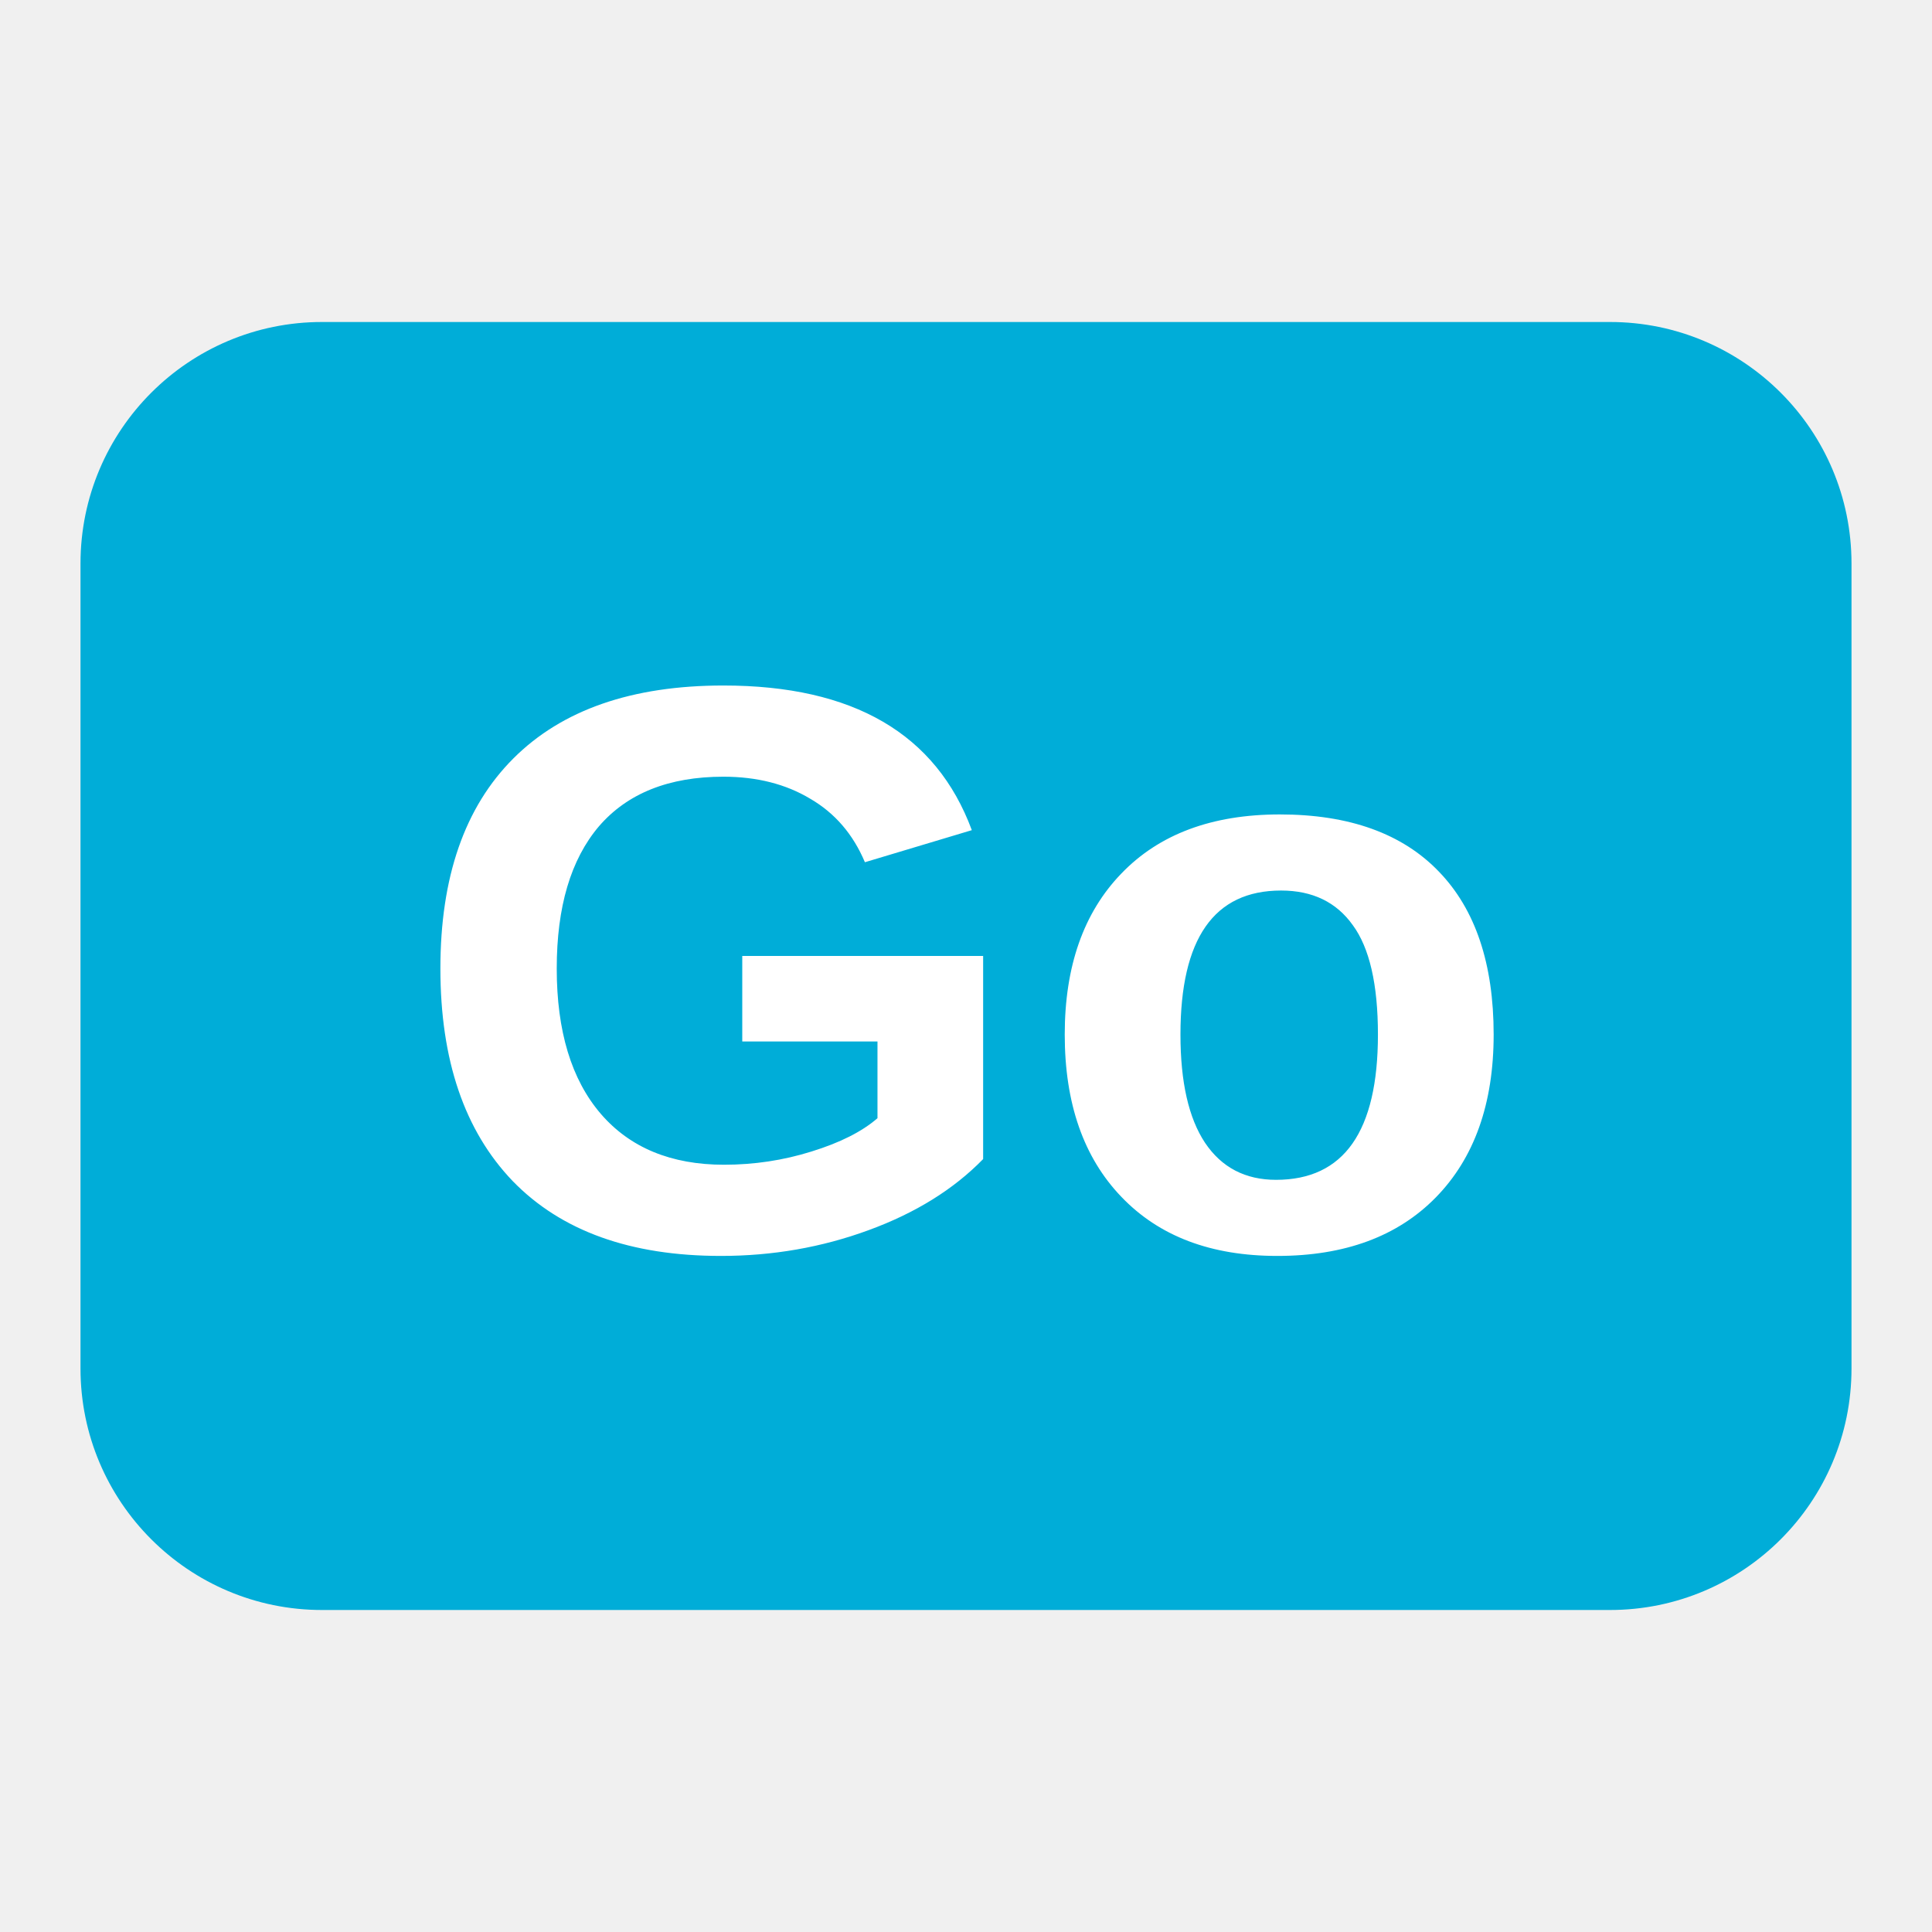
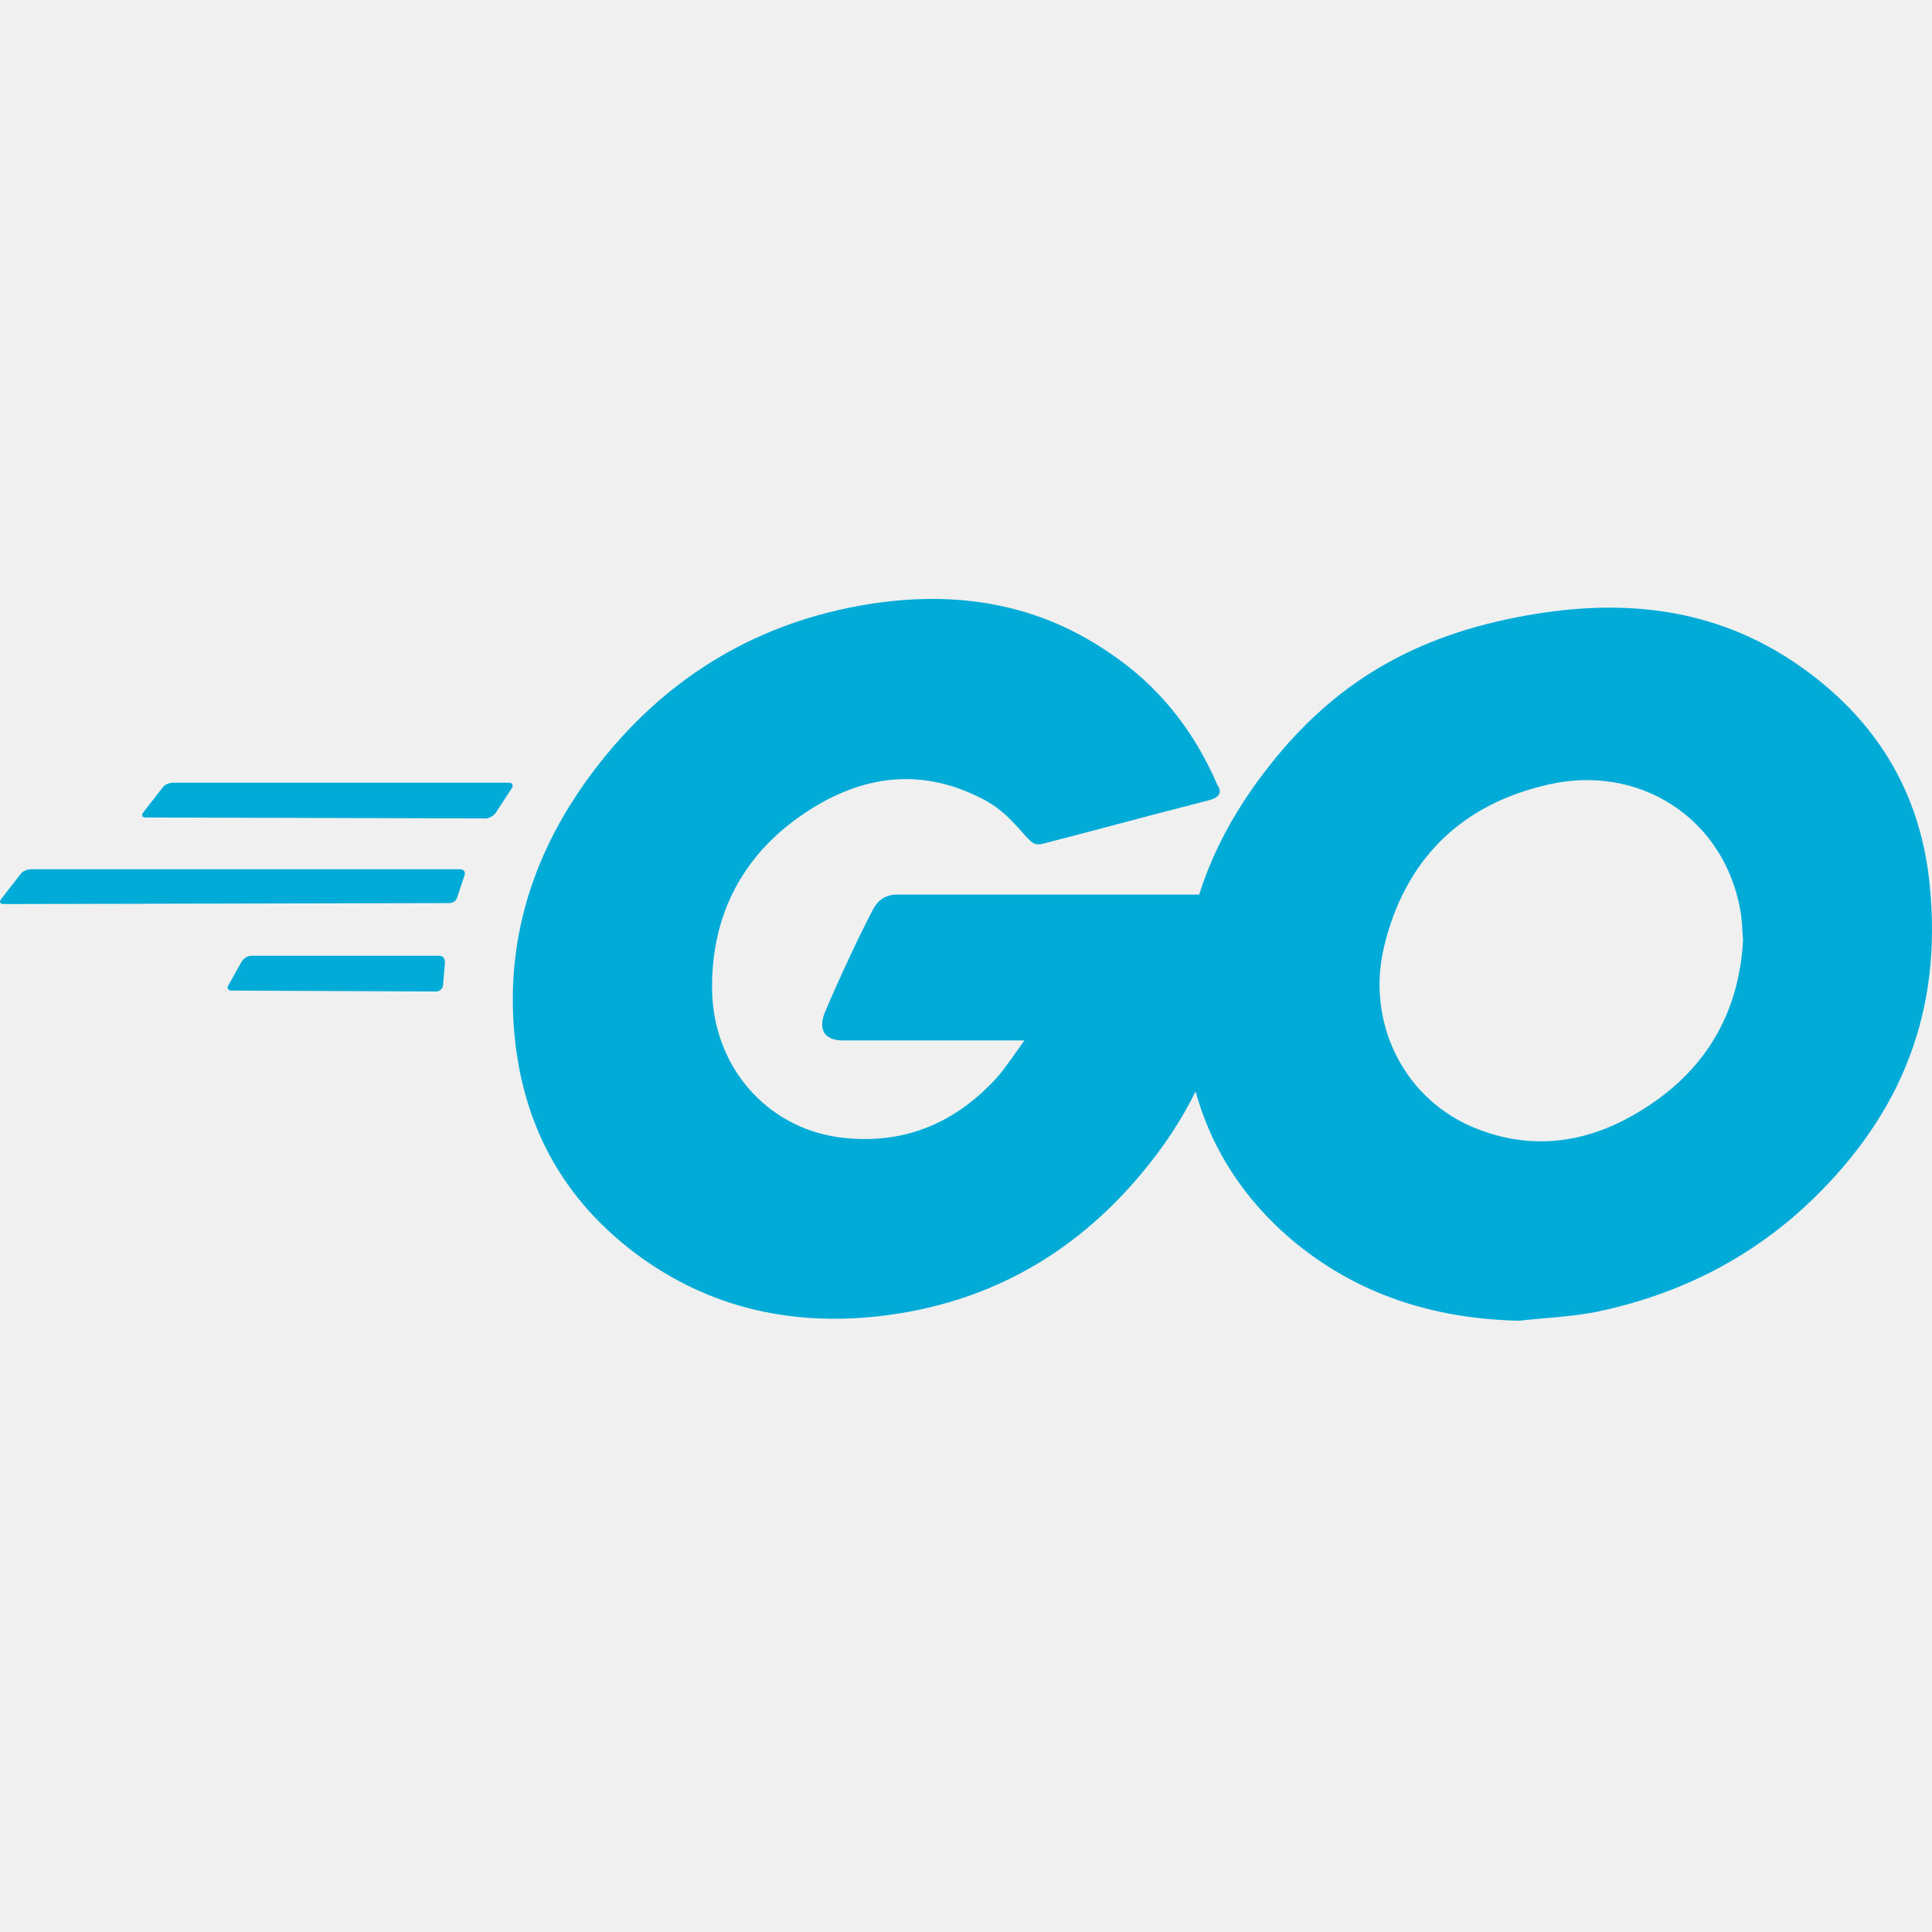
- <svg xmlns="http://www.w3.org/2000/svg" viewBox="0 0 48 48">
-   <rect x="2" y="8" width="44" height="32" rx="6" fill="#00ADD8" />
-   <text x="24" y="31" font-family="Arial, sans-serif" font-size="20" font-weight="bold" fill="#fff" text-anchor="middle">Go</text>
+ <svg xmlns="http://www.w3.org/2000/svg" fill="none" viewBox="0 0 100 100">
+   <path fill="#00ACD7" d="M7.547 42.313c-.195 0-.244-.098-.146-.244l1.022-1.314c.097-.146.34-.244.536-.244H26.34c.195 0 .244.146.146.293l-.827 1.265c-.098.146-.341.293-.487.293zm-7.352 4.48c-.195 0-.244-.098-.146-.244l1.022-1.315c.098-.146.341-.243.536-.243h22.202c.194 0 .292.146.243.292l-.39 1.168c-.048.195-.243.293-.438.293zm11.782 4.479c-.194 0-.243-.146-.146-.292l.682-1.218c.097-.146.292-.292.487-.292h9.738c.194 0 .292.146.292.34l-.098 1.17c0 .194-.194.34-.34.34zm50.539-9.835c-3.067.779-5.161 1.363-8.18 2.142-.73.195-.779.243-1.412-.487-.73-.828-1.266-1.363-2.288-1.85-3.067-1.51-6.037-1.071-8.813.73-3.31 2.142-5.014 5.307-4.966 9.25.049 3.896 2.727 7.11 6.573 7.645 3.31.438 6.086-.73 8.277-3.213.438-.536.828-1.12 1.315-1.802h-9.397c-1.023 0-1.266-.633-.925-1.46.633-1.51 1.801-4.042 2.483-5.308.146-.292.487-.779 1.217-.779h17.723c-.098 1.315-.098 2.63-.293 3.944-.535 3.506-1.85 6.72-3.992 9.543-3.505 4.626-8.082 7.498-13.876 8.277-4.772.633-9.202-.292-13.097-3.213-3.603-2.727-5.648-6.33-6.184-10.81-.633-5.306.925-10.078 4.139-14.265 3.457-4.528 8.033-7.4 13.633-8.423 4.576-.828 8.958-.292 12.902 2.386 2.58 1.704 4.43 4.04 5.648 6.865.292.438.097.681-.487.828" />
+   <path fill="#00ACD7" d="M78.632 68.361c-4.43-.097-8.472-1.363-11.88-4.284-2.873-2.483-4.674-5.648-5.258-9.397-.877-5.502.632-10.37 3.943-14.704 3.555-4.674 7.84-7.109 13.633-8.131 4.966-.876 9.64-.39 13.876 2.483 3.847 2.63 6.232 6.183 6.865 10.858.828 6.572-1.07 11.928-5.599 16.505-3.213 3.262-7.157 5.307-11.685 6.232-1.315.243-2.63.292-3.895.438m11.588-19.67c-.05-.633-.05-1.12-.146-1.607-.877-4.82-5.308-7.546-9.933-6.475-4.528 1.022-7.45 3.895-8.52 8.472-.877 3.797.973 7.644 4.479 9.202 2.678 1.168 5.356 1.022 7.936-.292 3.847-1.997 5.94-5.113 6.184-9.3" />
</svg>
